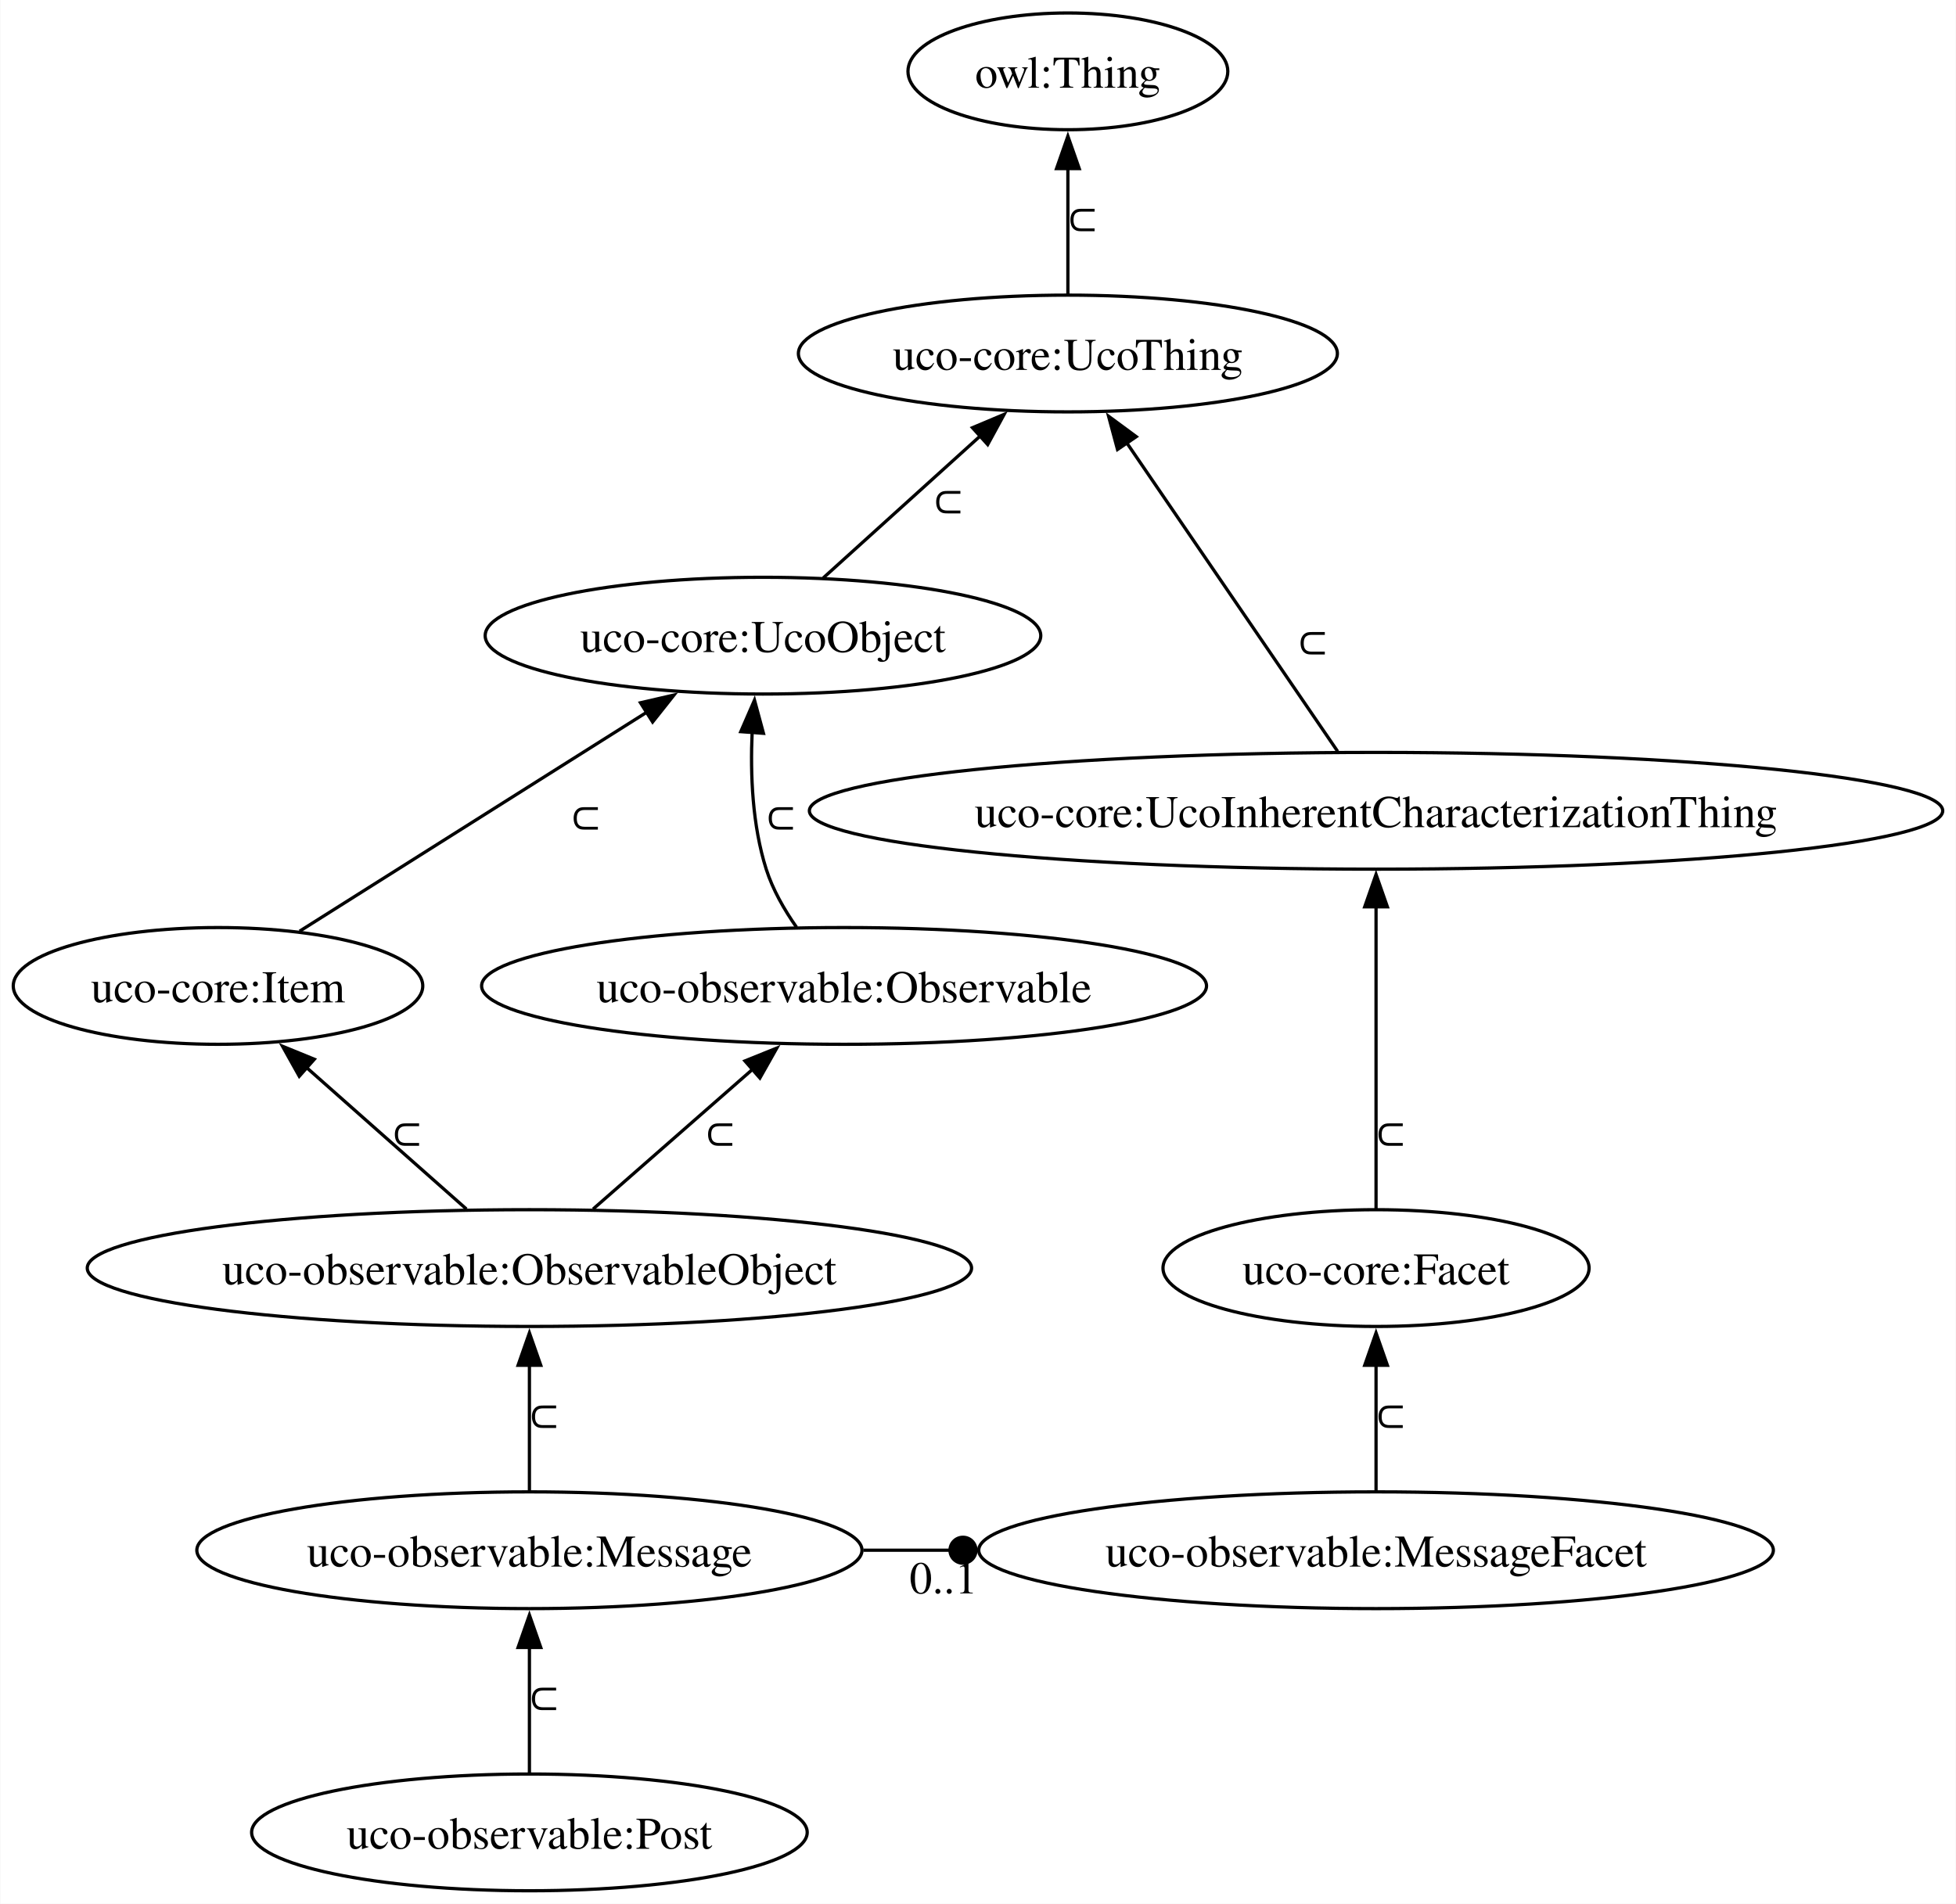
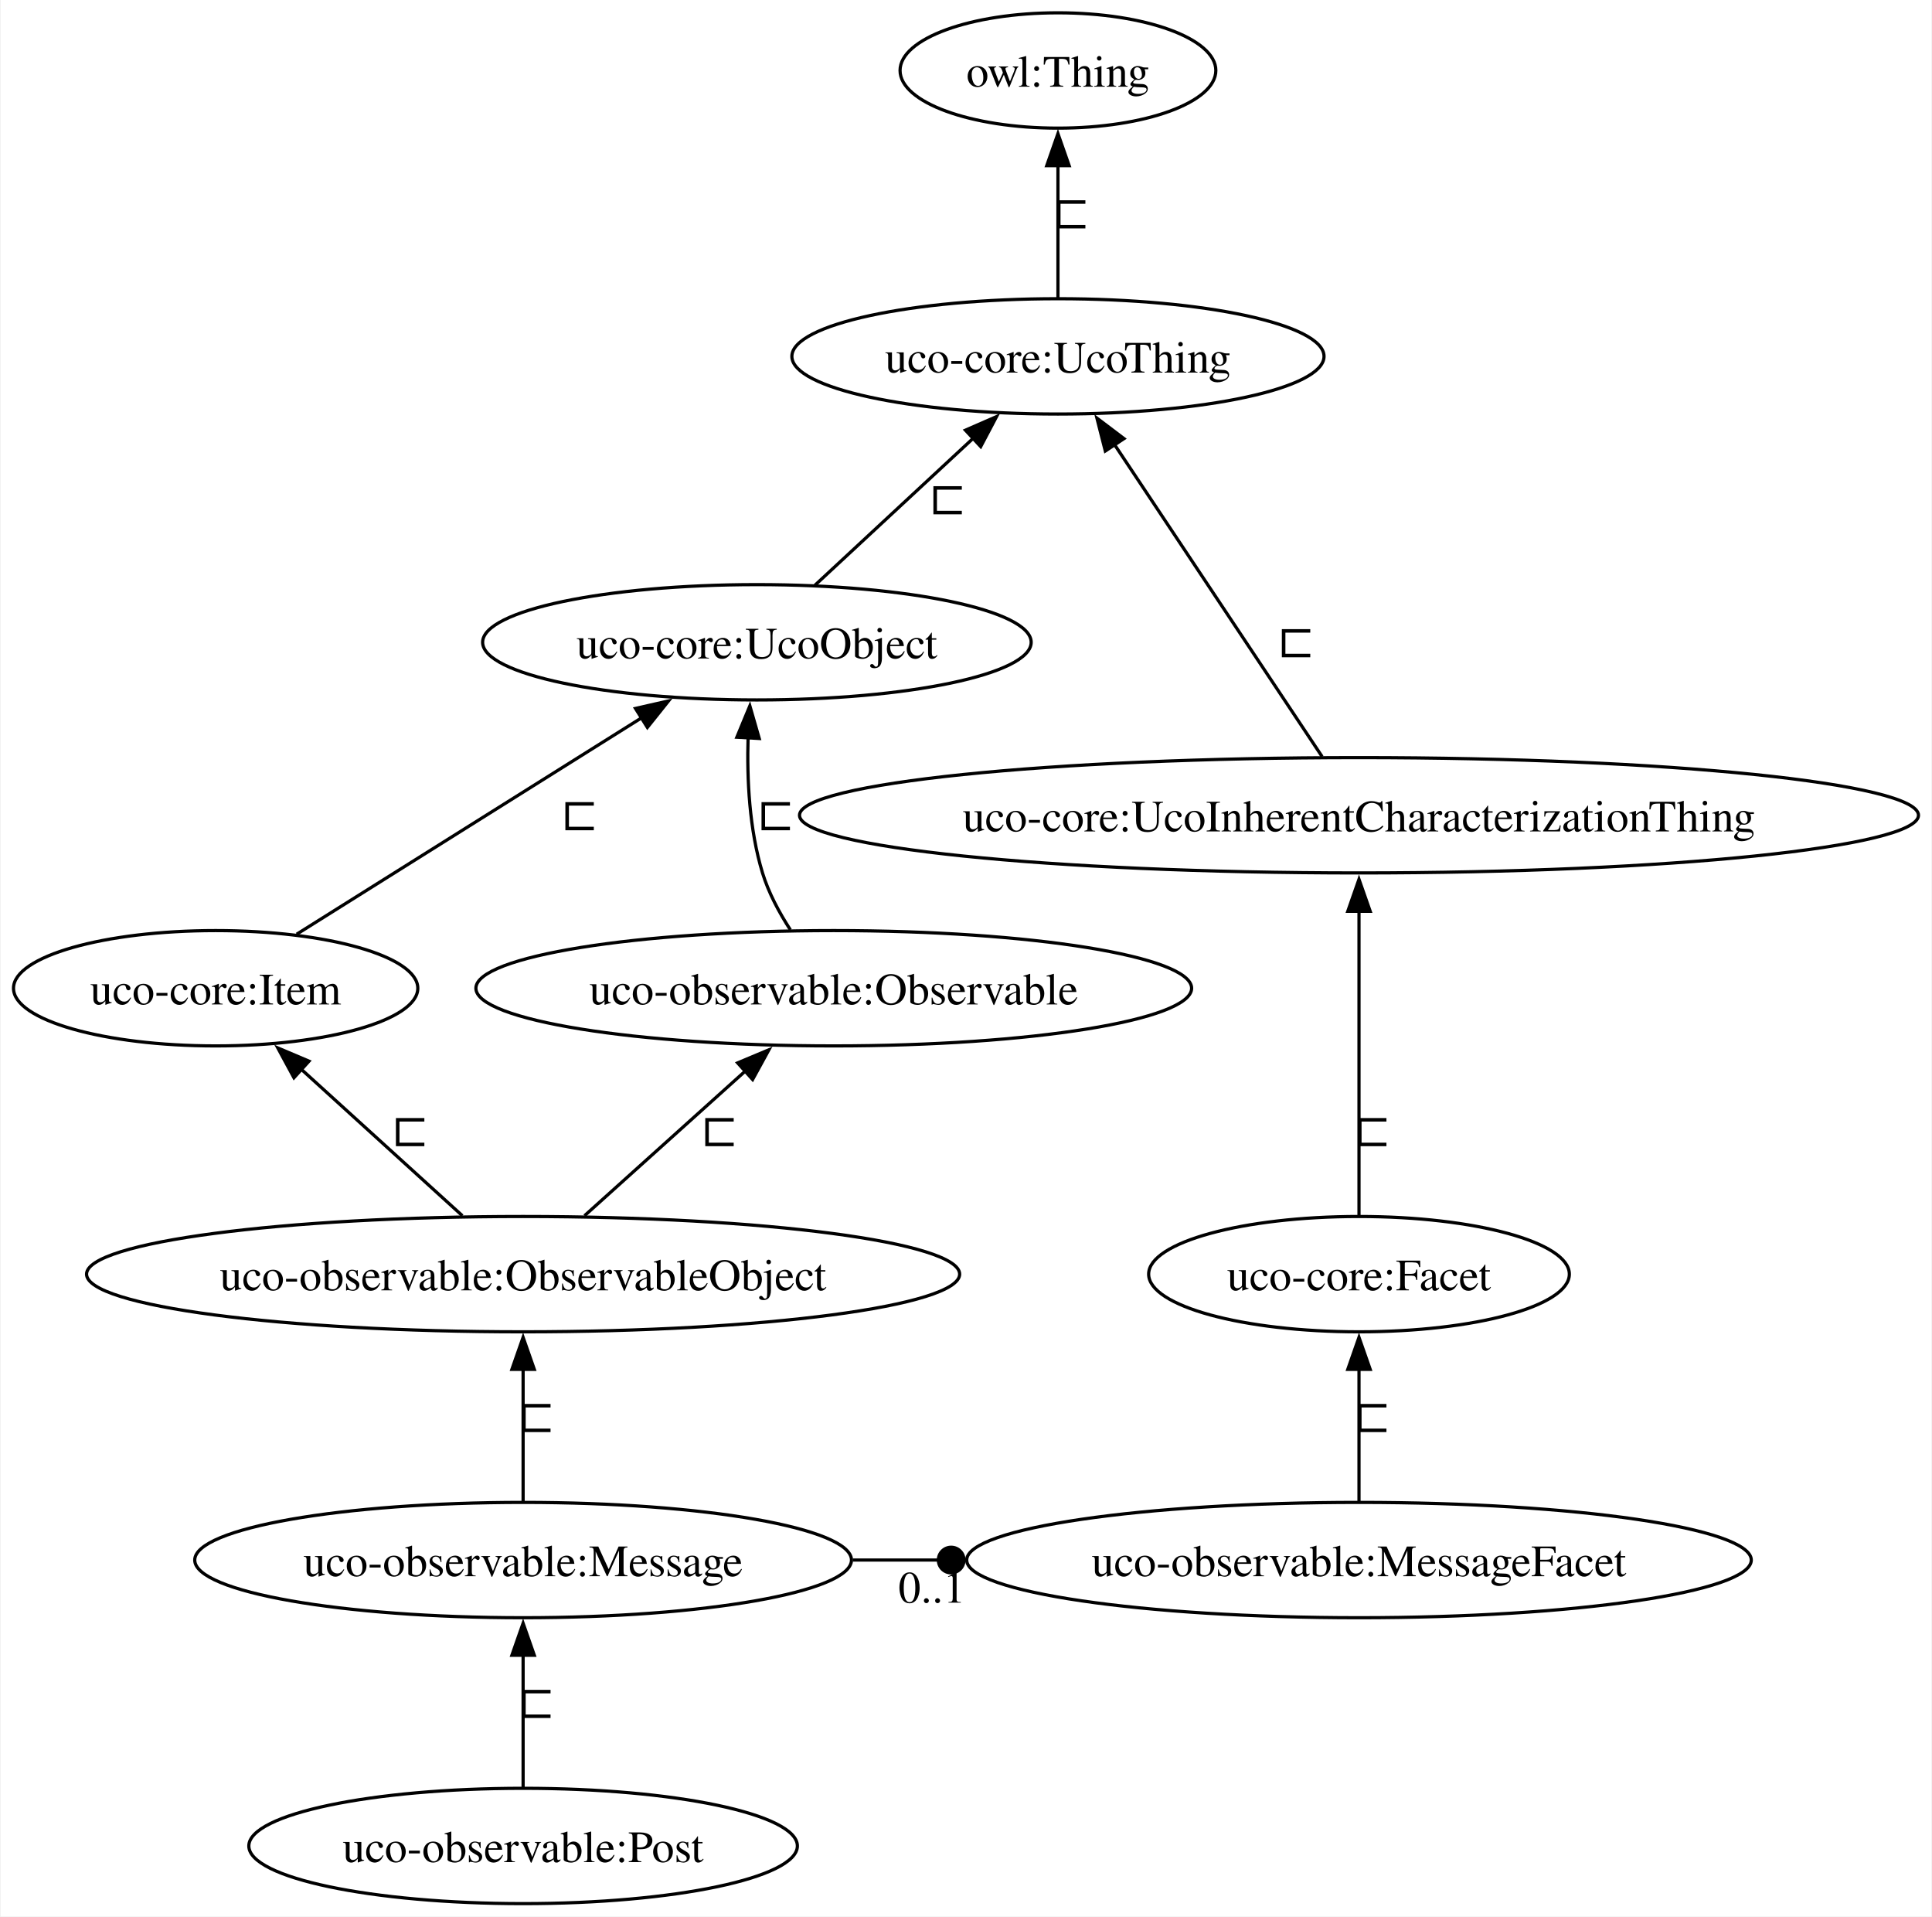
- <svg xmlns="http://www.w3.org/2000/svg" xmlns:xlink="http://www.w3.org/1999/xlink" width="603pt" height="587pt" viewBox="0.00 0.00 602.82 587.00">
-   <g id="graph0" class="graph" transform="scale(1 1) rotate(0) translate(4 583)">
-     <polygon fill="white" stroke="none" points="-4,4 -4,-583 598.82,-583 598.82,4 -4,4" />
+ <svg xmlns="http://www.w3.org/2000/svg" xmlns:xlink="http://www.w3.org/1999/xlink" width="603pt" height="598pt" viewBox="0.00 0.00 602.82 598.25">
+   <g id="graph0" class="graph" transform="scale(1 1) rotate(0) translate(4 594.25)">
+     <polygon fill="white" stroke="none" points="-4,4 -4,-594.25 598.82,-594.25 598.82,4 -4,4" />
    <g id="node1" class="node">
      <g id="a_node1">
        <a xlink:title="http://www.w3.org/2002/07/owl#Thing">
-           <ellipse fill="none" stroke="black" cx="325.12" cy="-561" rx="49.3" ry="18" />
-           <text text-anchor="middle" x="325.12" y="-555.95" font-family="Times,serif" font-size="14.00">owl:Thing</text>
+           <ellipse fill="none" stroke="black" cx="326.12" cy="-572.25" rx="49.3" ry="18" />
+           <text text-anchor="middle" x="326.12" y="-567.2" font-family="Times,serif" font-size="14.00">owl:Thing</text>
        </a>
      </g>
    </g>
    <g id="node2" class="node">
      <g id="a_node2">
        <a xlink:title="https://ontology.unifiedcyberontology.org/uco/core/Facet">
-           <ellipse fill="none" stroke="black" cx="420.12" cy="-192" rx="65.68" ry="18" />
-           <text text-anchor="middle" x="420.12" y="-186.95" font-family="Times,serif" font-size="14.00">uco-core:Facet</text>
+           <ellipse fill="none" stroke="black" cx="420.12" cy="-196.5" rx="65.68" ry="18" />
+           <text text-anchor="middle" x="420.12" y="-191.45" font-family="Times,serif" font-size="14.00">uco-core:Facet</text>
        </a>
      </g>
    </g>
    <g id="node4" class="node">
      <g id="a_node4">
        <a xlink:title="https://ontology.unifiedcyberontology.org/uco/core/UcoInherentCharacterizationThing">
-           <ellipse fill="none" stroke="black" cx="420.12" cy="-333" rx="174.7" ry="18" />
-           <text text-anchor="middle" x="420.12" y="-327.95" font-family="Times,serif" font-size="14.00">uco-core:UcoInherentCharacterizationThing</text>
+           <ellipse fill="none" stroke="black" cx="420.12" cy="-339.75" rx="174.7" ry="18" />
+           <text text-anchor="middle" x="420.12" y="-334.7" font-family="Times,serif" font-size="14.00">uco-core:UcoInherentCharacterizationThing</text>
        </a>
      </g>
    </g>
    <g id="edge1" class="edge">
-       <path fill="none" stroke="black" d="M420.12,-210.32C420.12,-233.65 420.12,-275.47 420.12,-303.47" />
-       <polygon fill="black" stroke="black" points="416.62,-303.38 420.12,-313.38 423.62,-303.38 416.62,-303.38" />
-       <text text-anchor="middle" x="424.62" y="-229.7" font-family="Times,serif" font-size="14.00">⊂</text>
+       <path fill="none" stroke="black" d="M420.12,-214.82C420.12,-238.54 420.12,-281.44 420.12,-310.02" />
+       <polygon fill="black" stroke="black" points="416.62,-309.77 420.12,-319.77 423.62,-309.77 416.62,-309.77" />
+       <text text-anchor="middle" x="424.25" y="-236.45" font-family="Times,serif" font-size="14.00">⊏</text>
    </g>
    <g id="node3" class="node">
      <g id="a_node3">
        <a xlink:title="https://ontology.unifiedcyberontology.org/uco/core/Item">
-           <ellipse fill="none" stroke="black" cx="63.12" cy="-279" rx="63.12" ry="18" />
-           <text text-anchor="middle" x="63.12" y="-273.95" font-family="Times,serif" font-size="14.00">uco-core:Item</text>
+           <ellipse fill="none" stroke="black" cx="63.12" cy="-285.75" rx="63.12" ry="18" />
+           <text text-anchor="middle" x="63.12" y="-280.7" font-family="Times,serif" font-size="14.00">uco-core:Item</text>
        </a>
      </g>
    </g>
    <g id="node5" class="node">
      <g id="a_node5">
        <a xlink:title="https://ontology.unifiedcyberontology.org/uco/core/UcoObject">
-           <ellipse fill="none" stroke="black" cx="231.12" cy="-387" rx="85.64" ry="18" />
-           <text text-anchor="middle" x="231.12" y="-381.95" font-family="Times,serif" font-size="14.00">uco-core:UcoObject</text>
+           <ellipse fill="none" stroke="black" cx="232.12" cy="-393.75" rx="85.64" ry="18" />
+           <text text-anchor="middle" x="232.12" y="-388.7" font-family="Times,serif" font-size="14.00">uco-core:UcoObject</text>
        </a>
      </g>
    </g>
    <g id="edge2" class="edge">
-       <path fill="none" stroke="black" d="M88.27,-295.87C116.73,-313.82 163.28,-343.2 195.48,-363.51" />
-       <polygon fill="black" stroke="black" points="193.36,-366.31 203.69,-368.69 197.1,-360.39 193.36,-366.31" />
-       <text text-anchor="middle" x="176.49" y="-327.2" font-family="Times,serif" font-size="14.00">⊂</text>
+       <path fill="none" stroke="black" d="M88.42,-302.62C117.05,-320.57 163.88,-349.95 196.26,-370.26" />
+       <polygon fill="black" stroke="black" points="194.2,-373.1 204.53,-375.44 197.92,-367.17 194.2,-373.1" />
+       <text text-anchor="middle" x="176.76" y="-335.07" font-family="Times,serif" font-size="14.00">⊏</text>
    </g>
    <g id="node6" class="node">
      <g id="a_node6">
        <a xlink:title="https://ontology.unifiedcyberontology.org/uco/core/UcoThing">
-           <ellipse fill="none" stroke="black" cx="325.12" cy="-474" rx="83.08" ry="18" />
-           <text text-anchor="middle" x="325.12" y="-468.95" font-family="Times,serif" font-size="14.00">uco-core:UcoThing</text>
+           <ellipse fill="none" stroke="black" cx="326.12" cy="-483" rx="83.08" ry="18" />
+           <text text-anchor="middle" x="326.12" y="-477.95" font-family="Times,serif" font-size="14.00">uco-core:UcoThing</text>
        </a>
      </g>
    </g>
    <g id="edge3" class="edge">
-       <path fill="none" stroke="black" d="M408.28,-351.32C391.91,-375.28 362.21,-418.73 343.1,-446.7" />
-       <polygon fill="black" stroke="black" points="340.42,-444.41 337.67,-454.65 346.2,-448.36 340.42,-444.41" />
-       <text text-anchor="middle" x="400.59" y="-381.2" font-family="Times,serif" font-size="14.00">⊂</text>
+       <path fill="none" stroke="black" d="M408.6,-358.07C392.37,-382.45 362.66,-427.1 343.68,-455.62" />
+       <polygon fill="black" stroke="black" points="340.91,-453.46 338.29,-463.72 346.74,-457.33 340.91,-453.46" />
+       <text text-anchor="middle" x="400.47" y="-389.07" font-family="Times,serif" font-size="14.00">⊏</text>
    </g>
    <g id="edge4" class="edge">
-       <path fill="none" stroke="black" d="M249.69,-404.79C263.6,-417.37 282.82,-434.75 298.38,-448.82" />
-       <polygon fill="black" stroke="black" points="295.7,-451.12 305.47,-455.23 300.4,-445.92 295.7,-451.12" />
-       <text text-anchor="middle" x="288.25" y="-424.7" font-family="Times,serif" font-size="14.00">⊂</text>
+       <path fill="none" stroke="black" d="M250.25,-411.57C264.29,-424.61 283.95,-442.86 299.74,-457.51" />
+       <polygon fill="black" stroke="black" points="297.23,-459.96 306.95,-464.2 302,-454.83 297.23,-459.96" />
+       <text text-anchor="middle" x="291.67" y="-433.7" font-family="Times,serif" font-size="14.00">⊏</text>
    </g>
    <g id="edge5" class="edge">
-       <path fill="none" stroke="black" d="M325.12,-492.2C325.12,-503.42 325.12,-518.33 325.12,-531.31" />
-       <polygon fill="black" stroke="black" points="321.62,-531.02 325.12,-541.02 328.62,-531.02 321.62,-531.02" />
-       <text text-anchor="middle" x="329.62" y="-511.7" font-family="Times,serif" font-size="14.00">⊂</text>
+       <path fill="none" stroke="black" d="M326.12,-501.24C326.12,-513.07 326.12,-529.05 326.12,-542.75" />
+       <polygon fill="black" stroke="black" points="322.62,-542.53 326.12,-552.53 329.62,-542.53 322.62,-542.53" />
+       <text text-anchor="middle" x="330.25" y="-522.95" font-family="Times,serif" font-size="14.00">⊏</text>
    </g>
    <g id="node7" class="node">
      <g id="a_node7">
        <a xlink:title="https://ontology.unifiedcyberontology.org/uco/observable/Message">
-           <ellipse fill="none" stroke="black" cx="159.12" cy="-105" rx="102.53" ry="18" />
-           <text text-anchor="middle" x="159.12" y="-99.95" font-family="Times,serif" font-size="14.00">uco-observable:Message</text>
+           <ellipse fill="none" stroke="black" cx="159.12" cy="-107.25" rx="102.53" ry="18" />
+           <text text-anchor="middle" x="159.12" y="-102.2" font-family="Times,serif" font-size="14.00">uco-observable:Message</text>
        </a>
      </g>
    </g>
    <g id="node8" class="node">
      <g id="a_node8">
        <a xlink:title="https://ontology.unifiedcyberontology.org/uco/observable/MessageFacet">
-           <ellipse fill="none" stroke="black" cx="420.12" cy="-105" rx="122.49" ry="18" />
-           <text text-anchor="middle" x="420.12" y="-99.95" font-family="Times,serif" font-size="14.00">uco-observable:MessageFacet</text>
+           <ellipse fill="none" stroke="black" cx="420.12" cy="-107.25" rx="122.49" ry="18" />
+           <text text-anchor="middle" x="420.12" y="-102.2" font-family="Times,serif" font-size="14.00">uco-observable:MessageFacet</text>
        </a>
      </g>
    </g>
    <g id="edge7" class="edge">
-       <path fill="none" stroke="black" d="M262.1,-105C270.89,-105 279.69,-105 288.48,-105" />
-       <ellipse fill="black" stroke="black" cx="292.78" cy="-105" rx="4" ry="4" />
-       <text text-anchor="middle" x="286.78" y="-91.7" font-family="Times,serif" font-size="14.00">0..1</text>
+       <path fill="none" stroke="black" d="M262.1,-107.25C270.89,-107.25 279.69,-107.25 288.48,-107.25" />
+       <ellipse fill="black" stroke="black" cx="292.78" cy="-107.25" rx="4" ry="4" />
+       <text text-anchor="middle" x="286.78" y="-93.95" font-family="Times,serif" font-size="14.00">0..1</text>
    </g>
    <g id="node10" class="node">
      <g id="a_node10">
        <a xlink:title="https://ontology.unifiedcyberontology.org/uco/observable/ObservableObject">
-           <ellipse fill="none" stroke="black" cx="159.12" cy="-192" rx="136.31" ry="18" />
-           <text text-anchor="middle" x="159.12" y="-186.95" font-family="Times,serif" font-size="14.00">uco-observable:ObservableObject</text>
+           <ellipse fill="none" stroke="black" cx="159.12" cy="-196.5" rx="136.31" ry="18" />
+           <text text-anchor="middle" x="159.12" y="-191.45" font-family="Times,serif" font-size="14.00">uco-observable:ObservableObject</text>
        </a>
      </g>
    </g>
    <g id="edge6" class="edge">
-       <path fill="none" stroke="black" d="M159.12,-123.2C159.12,-134.42 159.12,-149.33 159.12,-162.31" />
-       <polygon fill="black" stroke="black" points="155.62,-162.02 159.12,-172.02 162.62,-162.02 155.62,-162.02" />
-       <text text-anchor="middle" x="163.62" y="-142.7" font-family="Times,serif" font-size="14.00">⊂</text>
+       <path fill="none" stroke="black" d="M159.12,-125.49C159.12,-137.32 159.12,-153.3 159.12,-167" />
+       <polygon fill="black" stroke="black" points="155.62,-166.78 159.12,-176.78 162.62,-166.78 155.62,-166.78" />
+       <text text-anchor="middle" x="163.25" y="-147.2" font-family="Times,serif" font-size="14.00">⊏</text>
    </g>
    <g id="edge8" class="edge">
-       <path fill="none" stroke="black" d="M420.12,-123.2C420.12,-134.42 420.12,-149.33 420.12,-162.31" />
-       <polygon fill="black" stroke="black" points="416.62,-162.02 420.12,-172.02 423.62,-162.02 416.62,-162.02" />
-       <text text-anchor="middle" x="424.62" y="-142.7" font-family="Times,serif" font-size="14.00">⊂</text>
+       <path fill="none" stroke="black" d="M420.12,-125.49C420.12,-137.32 420.12,-153.3 420.12,-167" />
+       <polygon fill="black" stroke="black" points="416.62,-166.78 420.12,-176.78 423.62,-166.78 416.62,-166.78" />
+       <text text-anchor="middle" x="424.25" y="-147.2" font-family="Times,serif" font-size="14.00">⊏</text>
    </g>
    <g id="node9" class="node">
      <g id="a_node9">
        <a xlink:title="https://ontology.unifiedcyberontology.org/uco/observable/Observable">
-           <ellipse fill="none" stroke="black" cx="256.12" cy="-279" rx="111.74" ry="18" />
-           <text text-anchor="middle" x="256.12" y="-273.95" font-family="Times,serif" font-size="14.00">uco-observable:Observable</text>
+           <ellipse fill="none" stroke="black" cx="256.12" cy="-285.75" rx="111.74" ry="18" />
+           <text text-anchor="middle" x="256.12" y="-280.7" font-family="Times,serif" font-size="14.00">uco-observable:Observable</text>
        </a>
      </g>
    </g>
    <g id="edge9" class="edge">
-       <path fill="none" stroke="black" d="M241.47,-297.09C237.69,-302.48 234.13,-308.68 232.12,-315 227.84,-328.49 227.19,-344.17 227.79,-357.35" />
-       <polygon fill="black" stroke="black" points="224.28,-357.4 228.51,-367.12 231.27,-356.89 224.28,-357.4" />
-       <text text-anchor="middle" x="236.62" y="-327.2" font-family="Times,serif" font-size="14.00">⊂</text>
+       <path fill="none" stroke="black" d="M242.57,-303.99C239.07,-309.38 235.76,-315.55 233.87,-321.75 229.75,-335.3 228.97,-350.98 229.37,-364.15" />
+       <polygon fill="black" stroke="black" points="225.86,-364.11 229.92,-373.9 232.85,-363.72 225.86,-364.11" />
+       <text text-anchor="middle" x="238" y="-335.07" font-family="Times,serif" font-size="14.00">⊏</text>
    </g>
    <g id="edge10" class="edge">
-       <path fill="none" stroke="black" d="M139.7,-210.2C125.46,-222.81 105.95,-240.08 90.18,-254.04" />
-       <polygon fill="black" stroke="black" points="88.17,-251.15 83,-260.4 92.81,-256.39 88.17,-251.15" />
-       <text text-anchor="middle" x="121.37" y="-229.7" font-family="Times,serif" font-size="14.00">⊂</text>
+       <path fill="none" stroke="black" d="M140.16,-214.74C125.77,-227.81 105.81,-245.95 89.82,-260.49" />
+       <polygon fill="black" stroke="black" points="87.57,-257.81 82.52,-267.12 92.27,-262.99 87.57,-257.81" />
+       <text text-anchor="middle" x="123.85" y="-236.45" font-family="Times,serif" font-size="14.00">⊏</text>
    </g>
    <g id="edge11" class="edge">
-       <path fill="none" stroke="black" d="M178.75,-210.2C192.95,-222.64 212.34,-239.64 228.16,-253.5" />
-       <polygon fill="black" stroke="black" points="225.56,-255.87 235.38,-259.83 230.17,-250.6 225.56,-255.87" />
-       <text text-anchor="middle" x="217.93" y="-229.7" font-family="Times,serif" font-size="14.00">⊂</text>
+       <path fill="none" stroke="black" d="M178.29,-214.74C192.64,-227.64 212.47,-245.49 228.53,-259.93" />
+       <polygon fill="black" stroke="black" points="226.1,-262.45 235.87,-266.54 230.78,-257.25 226.1,-262.45" />
+       <text text-anchor="middle" x="220.44" y="-236.45" font-family="Times,serif" font-size="14.00">⊏</text>
    </g>
    <g id="node11" class="node">
      <g id="a_node11">
        <a xlink:title="https://ontology.unifiedcyberontology.org/uco/observable/Post">
          <ellipse fill="none" stroke="black" cx="159.12" cy="-18" rx="85.64" ry="18" />
          <text text-anchor="middle" x="159.12" y="-12.95" font-family="Times,serif" font-size="14.00">uco-observable:Post</text>
        </a>
      </g>
    </g>
    <g id="edge12" class="edge">
-       <path fill="none" stroke="black" d="M159.12,-36.2C159.12,-47.42 159.12,-62.33 159.12,-75.31" />
-       <polygon fill="black" stroke="black" points="155.62,-75.02 159.12,-85.02 162.62,-75.02 155.62,-75.02" />
-       <text text-anchor="middle" x="163.62" y="-55.7" font-family="Times,serif" font-size="14.00">⊂</text>
+       <path fill="none" stroke="black" d="M159.12,-36.24C159.12,-48.07 159.12,-64.05 159.12,-77.75" />
+       <polygon fill="black" stroke="black" points="155.62,-77.53 159.12,-87.53 162.62,-77.53 155.62,-77.53" />
+       <text text-anchor="middle" x="163.25" y="-57.95" font-family="Times,serif" font-size="14.00">⊏</text>
    </g>
  </g>
</svg>
